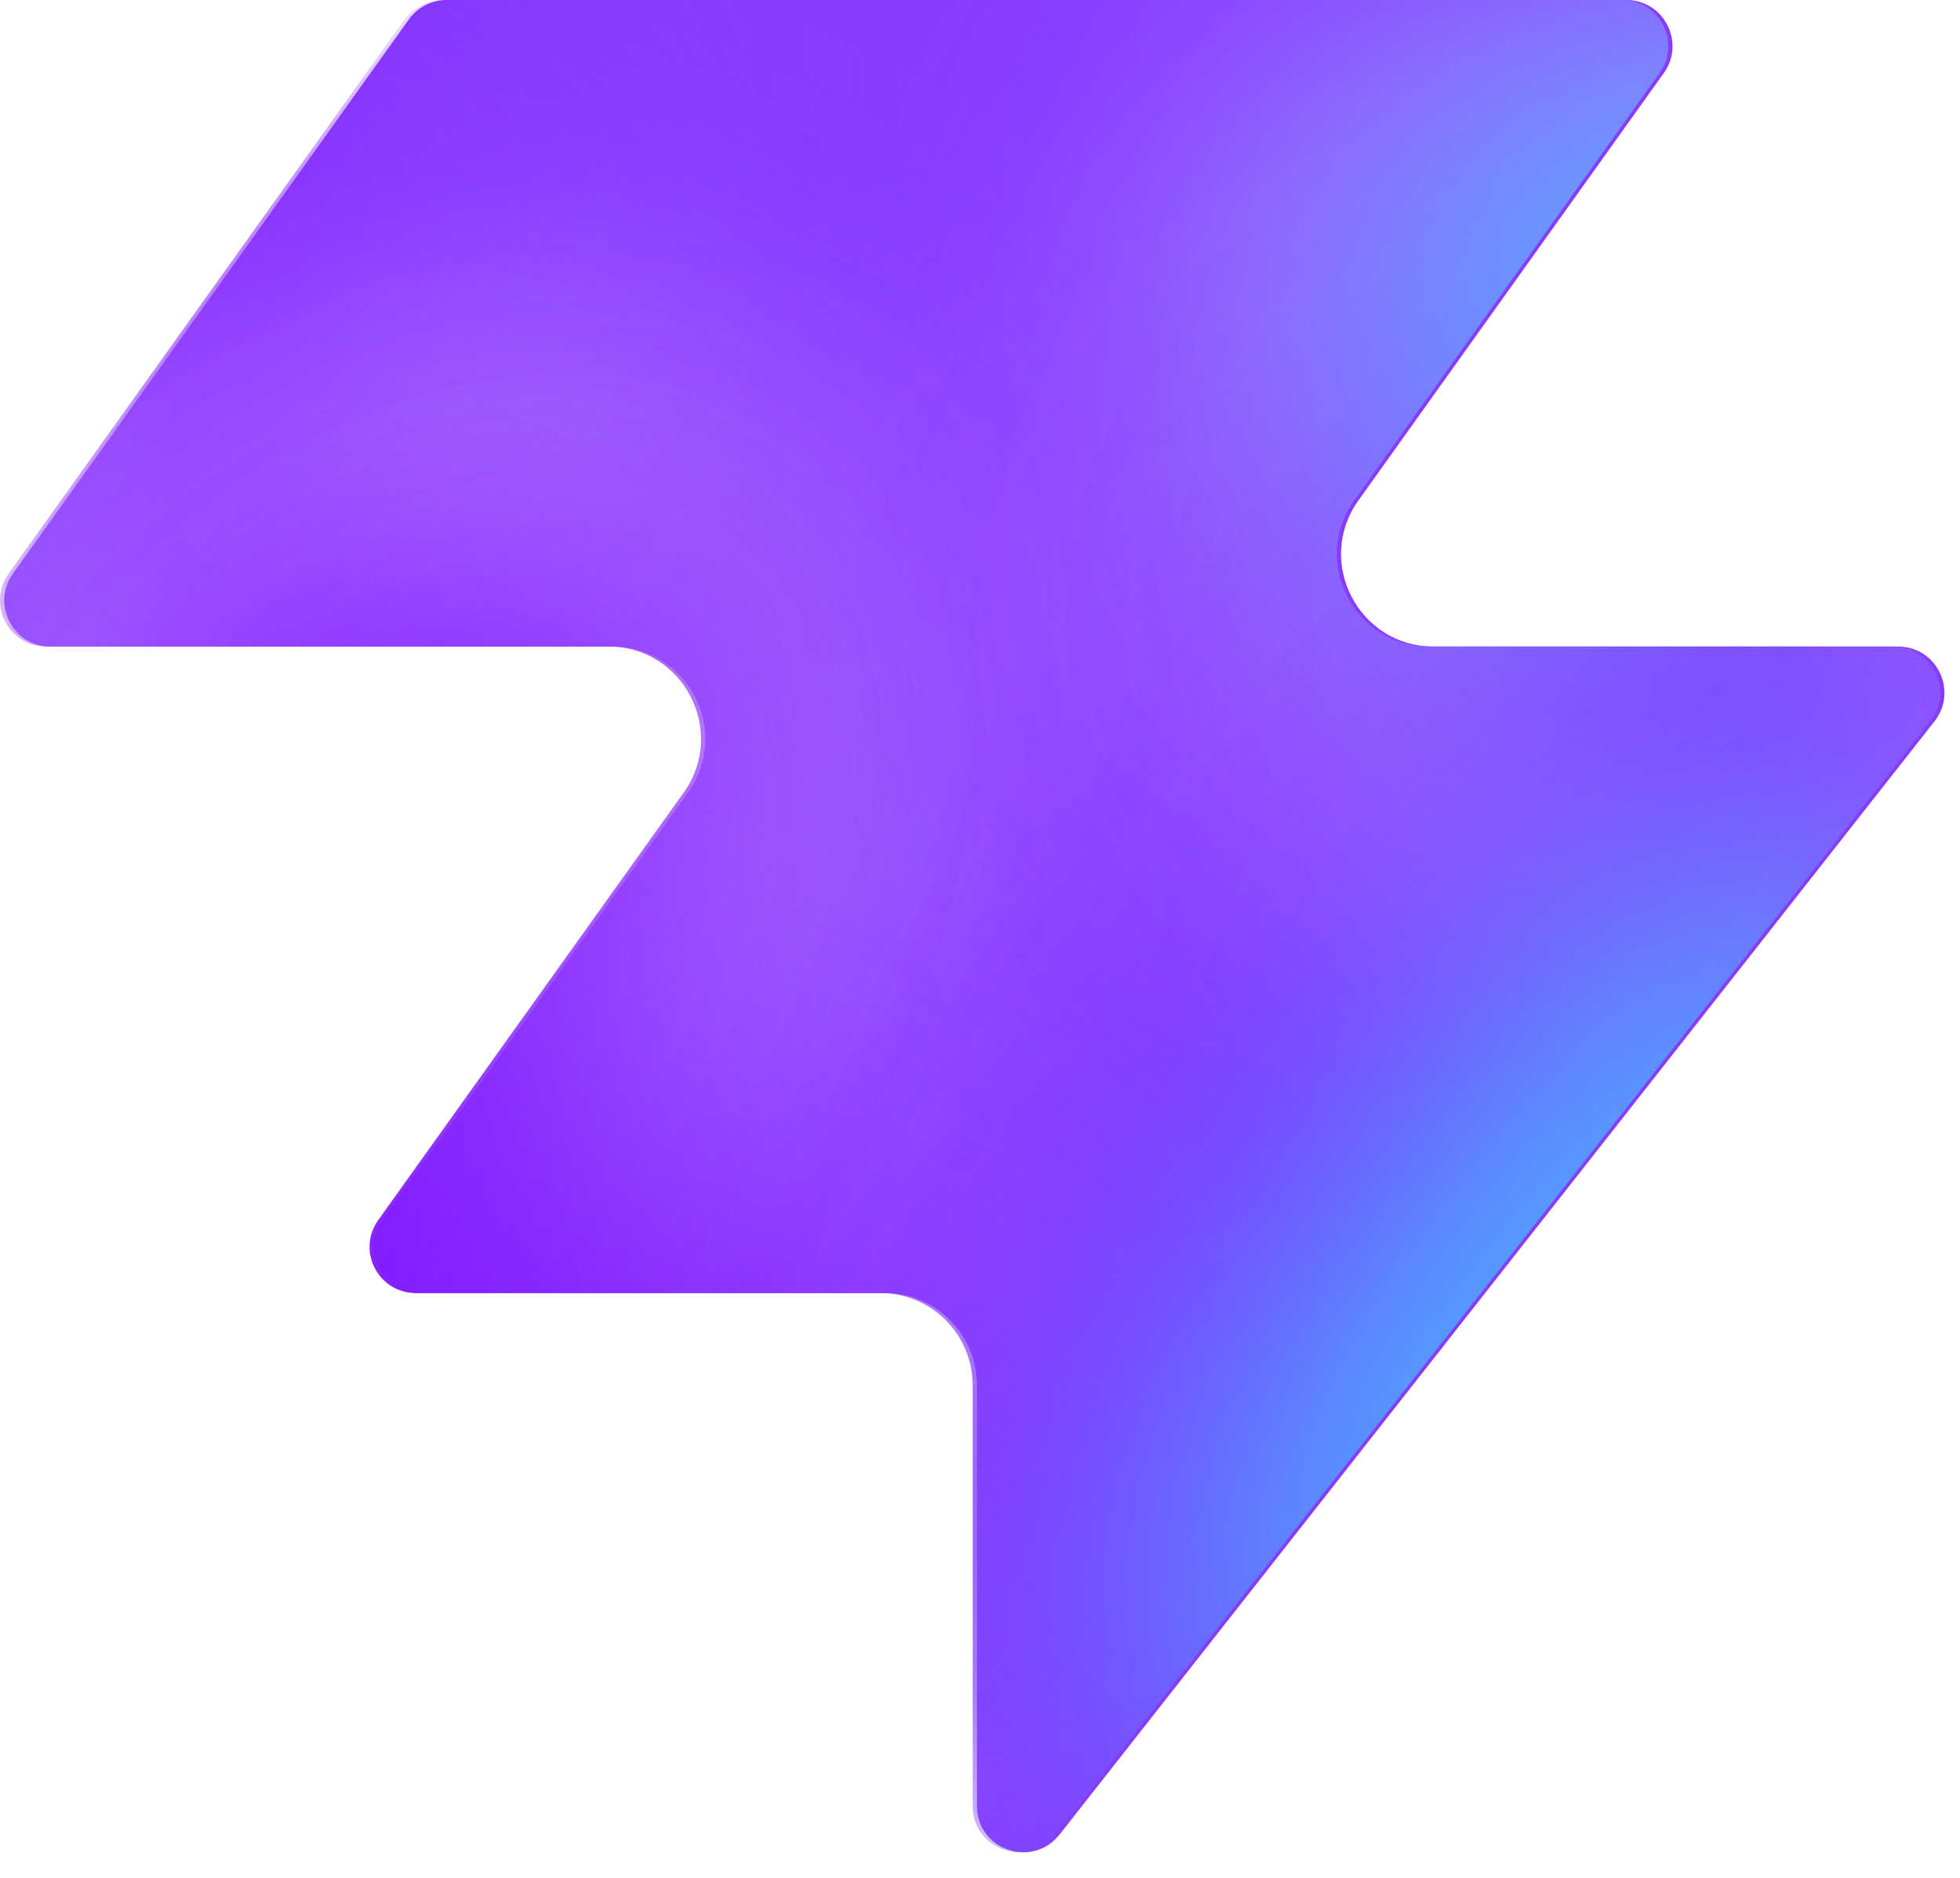
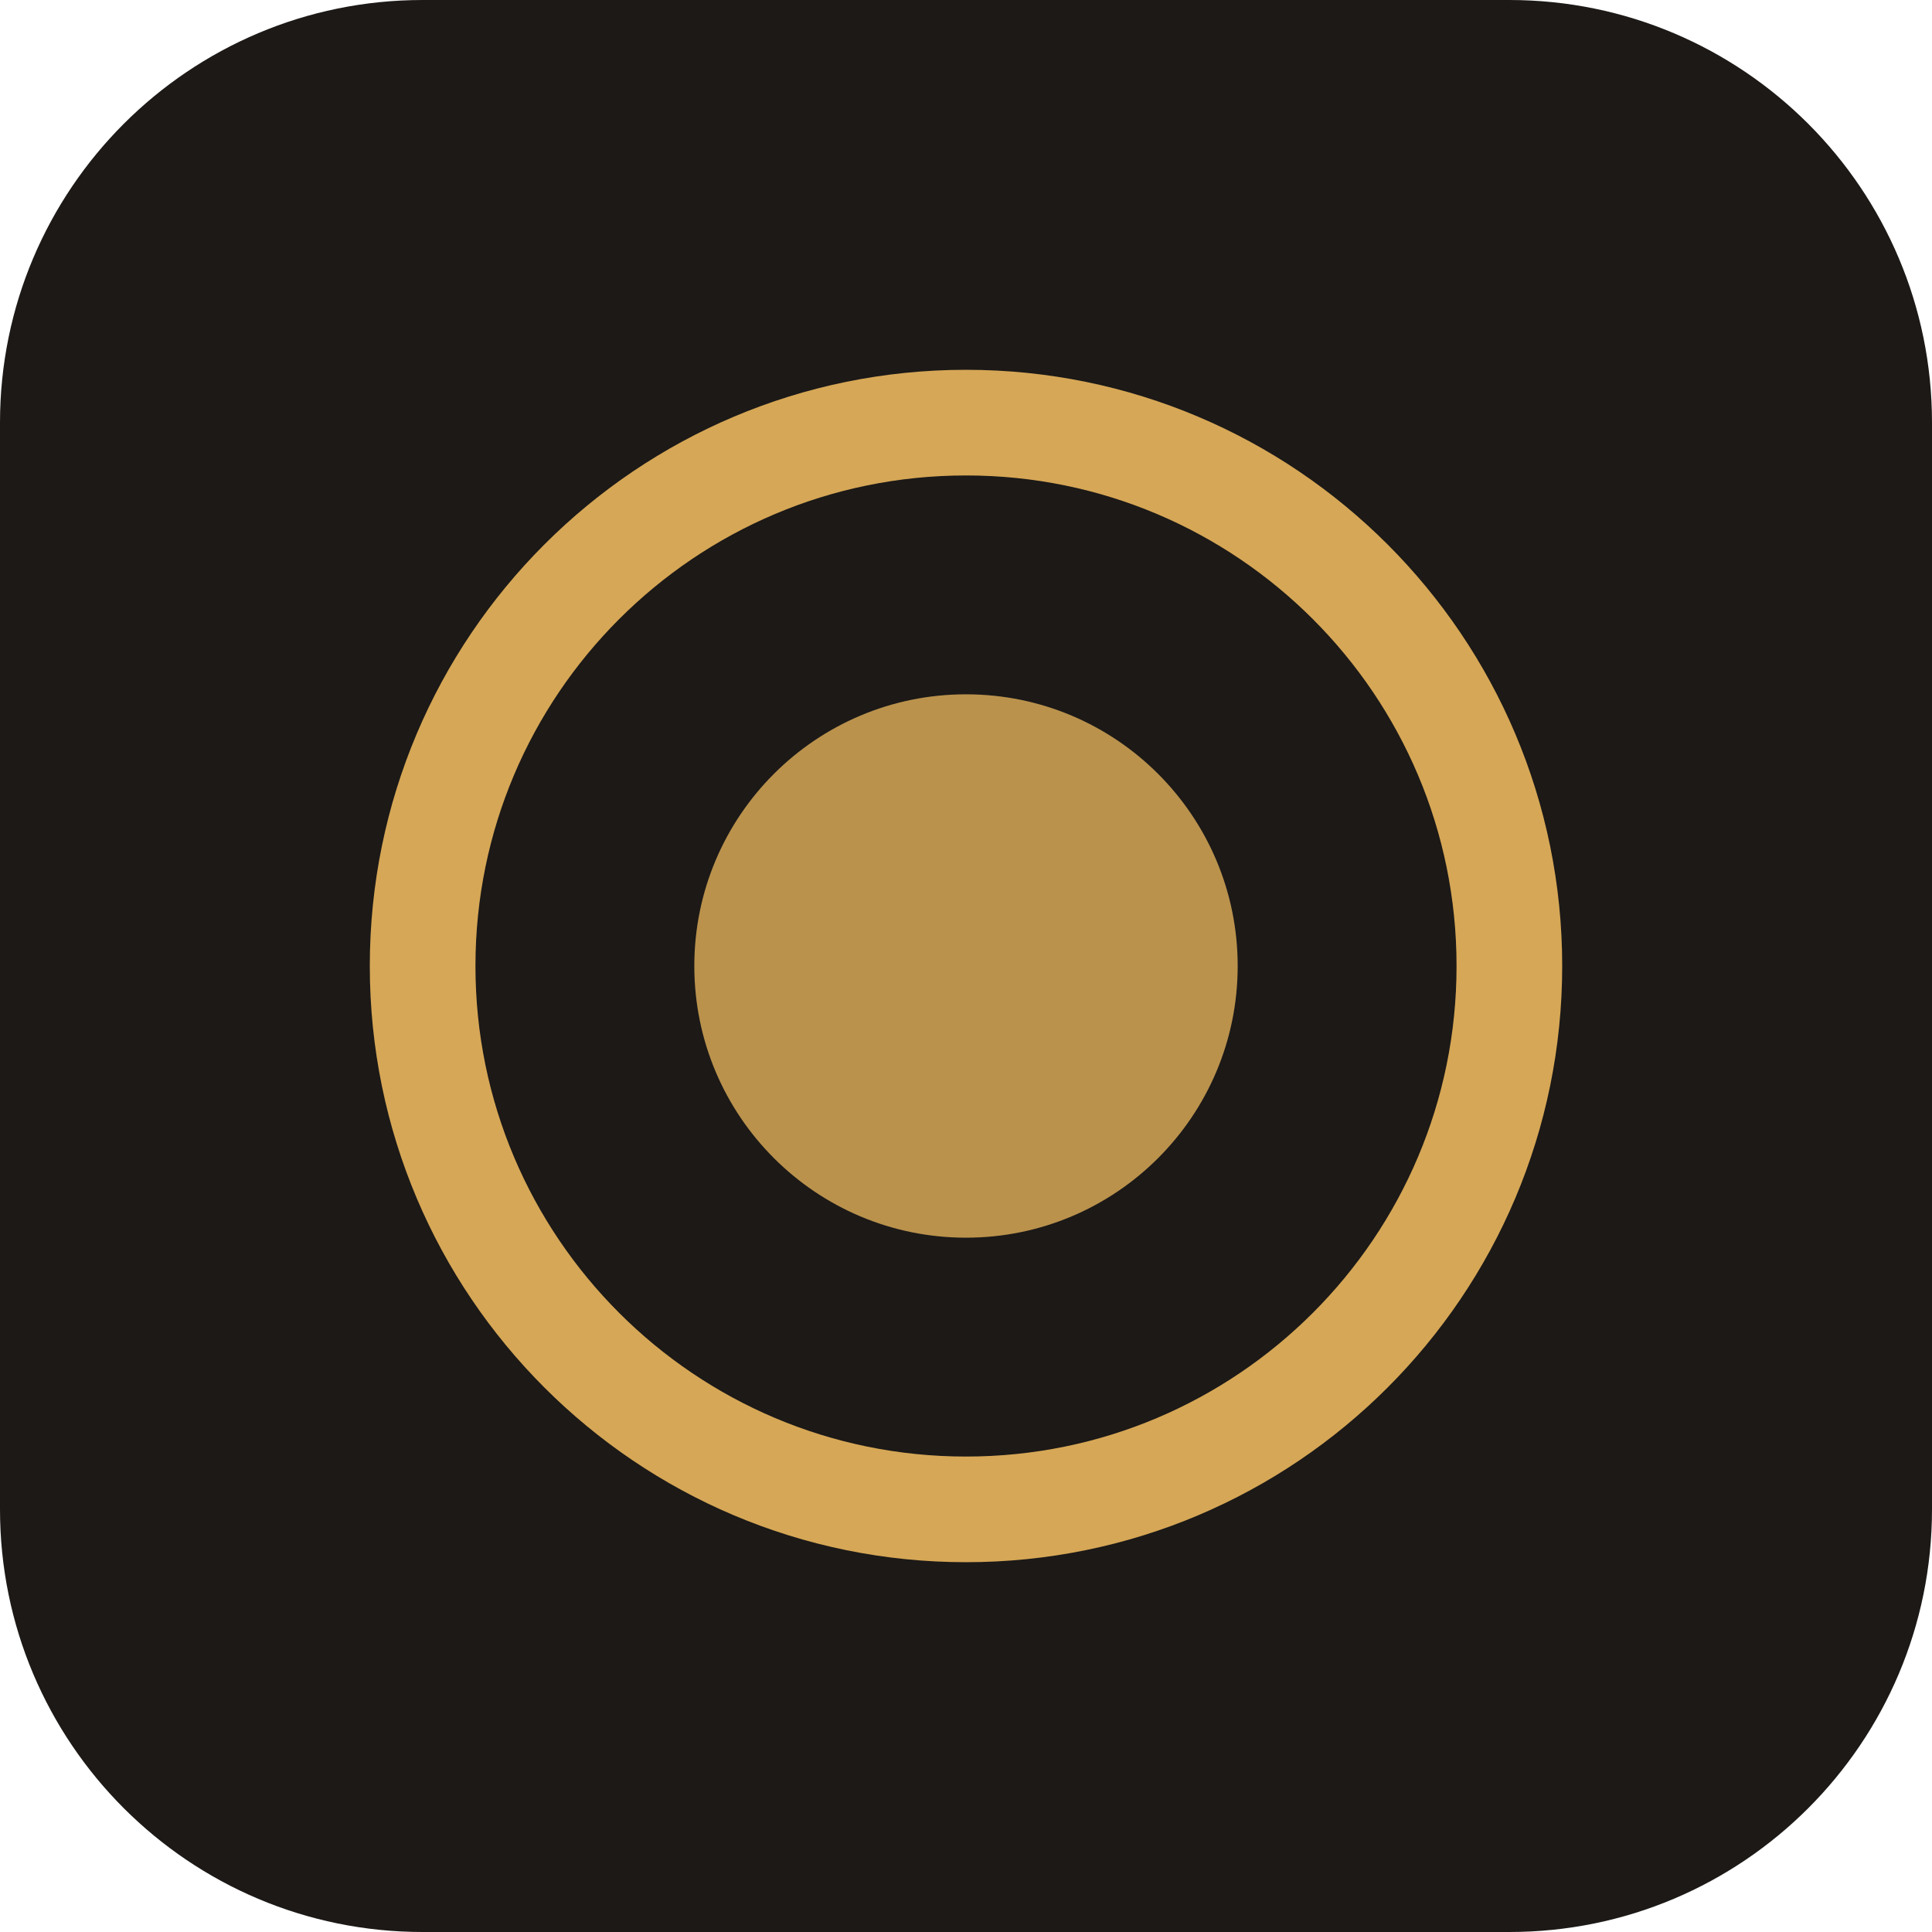
- <svg xmlns="http://www.w3.org/2000/svg" width="48" height="46" fill="none" viewBox="0 0 48 46">
-   <path fill="#863bff" d="M25.946 44.938c-.664.845-2.021.375-2.021-.698V33.937a2.26 2.26 0 0 0-2.262-2.262H10.287c-.92 0-1.456-1.04-.92-1.788l7.48-10.471c1.07-1.497 0-3.578-1.842-3.578H1.237c-.92 0-1.456-1.04-.92-1.788L10.013.474c.214-.297.556-.474.92-.474h28.894c.92 0 1.456 1.04.92 1.788l-7.48 10.471c-1.07 1.498 0 3.579 1.842 3.579h11.377c.943 0 1.473 1.088.89 1.83L25.947 44.94z" style="fill:#863bff;fill:color(display-p3 .525 .23 1);fill-opacity:1" />
-   <mask id="a" width="48" height="46" x="0" y="0" maskUnits="userSpaceOnUse" style="mask-type:alpha">
-     <path fill="#000" d="M25.842 44.938c-.664.844-2.021.375-2.021-.698V33.937a2.26 2.26 0 0 0-2.262-2.262H10.183c-.92 0-1.456-1.04-.92-1.788l7.48-10.471c1.07-1.498 0-3.579-1.842-3.579H1.133c-.92 0-1.456-1.04-.92-1.787L9.91.473c.214-.297.556-.474.92-.474h28.894c.92 0 1.456 1.04.92 1.788l-7.48 10.471c-1.07 1.498 0 3.578 1.842 3.578h11.377c.943 0 1.473 1.088.89 1.832L25.843 44.94z" style="fill:#000;fill-opacity:1" />
-   </mask>
-   <g mask="url(#a)">
-     <g filter="url(#b)">
-       <ellipse cx="5.508" cy="14.704" fill="#ede6ff" rx="5.508" ry="14.704" style="fill:#ede6ff;fill:color(display-p3 .927 .903 1);fill-opacity:1" transform="matrix(.00324 1 1 -.00324 -4.47 31.516)" />
-     </g>
-     <g filter="url(#c)">
-       <ellipse cx="10.399" cy="29.851" fill="#ede6ff" rx="10.399" ry="29.851" style="fill:#ede6ff;fill:color(display-p3 .927 .903 1);fill-opacity:1" transform="matrix(.00324 1 1 -.00324 -39.328 7.883)" />
-     </g>
-     <g filter="url(#d)">
-       <ellipse cx="5.508" cy="30.487" fill="#7e14ff" rx="5.508" ry="30.487" style="fill:#7e14ff;fill:color(display-p3 .492 .077 1);fill-opacity:1" transform="rotate(89.814 -25.913 -14.639)scale(1 -1)" />
-     </g>
-     <g filter="url(#e)">
-       <ellipse cx="5.508" cy="30.599" fill="#7e14ff" rx="5.508" ry="30.599" style="fill:#7e14ff;fill:color(display-p3 .492 .077 1);fill-opacity:1" transform="rotate(89.814 -32.644 -3.334)scale(1 -1)" />
-     </g>
-     <g filter="url(#f)">
-       <ellipse cx="5.508" cy="30.599" fill="#7e14ff" rx="5.508" ry="30.599" style="fill:#7e14ff;fill:color(display-p3 .492 .077 1);fill-opacity:1" transform="matrix(.00324 1 1 -.00324 -34.34 30.47)" />
-     </g>
-     <g filter="url(#g)">
-       <ellipse cx="14.072" cy="22.078" fill="#ede6ff" rx="14.072" ry="22.078" style="fill:#ede6ff;fill:color(display-p3 .927 .903 1);fill-opacity:1" transform="rotate(93.35 24.506 48.493)scale(-1 1)" />
-     </g>
-     <g filter="url(#h)">
-       <ellipse cx="3.47" cy="21.501" fill="#7e14ff" rx="3.47" ry="21.501" style="fill:#7e14ff;fill:color(display-p3 .492 .077 1);fill-opacity:1" transform="rotate(89.009 28.708 47.59)scale(-1 1)" />
-     </g>
-     <g filter="url(#i)">
-       <ellipse cx="3.47" cy="21.501" fill="#7e14ff" rx="3.47" ry="21.501" style="fill:#7e14ff;fill:color(display-p3 .492 .077 1);fill-opacity:1" transform="rotate(89.009 28.708 47.59)scale(-1 1)" />
-     </g>
-     <g filter="url(#j)">
-       <ellipse cx=".387" cy="8.972" fill="#7e14ff" rx="4.407" ry="29.108" style="fill:#7e14ff;fill:color(display-p3 .492 .077 1);fill-opacity:1" transform="rotate(39.51 .387 8.972)" />
-     </g>
-     <g filter="url(#k)">
-       <ellipse cx="47.523" cy="-6.092" fill="#7e14ff" rx="4.407" ry="29.108" style="fill:#7e14ff;fill:color(display-p3 .492 .077 1);fill-opacity:1" transform="rotate(37.892 47.523 -6.092)" />
-     </g>
-     <g filter="url(#l)">
-       <ellipse cx="41.412" cy="6.333" fill="#47bfff" rx="5.971" ry="9.665" style="fill:#47bfff;fill:color(display-p3 .28 .748 1);fill-opacity:1" transform="rotate(37.892 41.412 6.333)" />
-     </g>
-     <g filter="url(#m)">
-       <ellipse cx="-1.879" cy="38.332" fill="#7e14ff" rx="4.407" ry="29.108" style="fill:#7e14ff;fill:color(display-p3 .492 .077 1);fill-opacity:1" transform="rotate(37.892 -1.88 38.332)" />
-     </g>
-     <g filter="url(#n)">
-       <ellipse cx="-1.879" cy="38.332" fill="#7e14ff" rx="4.407" ry="29.108" style="fill:#7e14ff;fill:color(display-p3 .492 .077 1);fill-opacity:1" transform="rotate(37.892 -1.88 38.332)" />
-     </g>
-     <g filter="url(#o)">
-       <ellipse cx="35.651" cy="29.907" fill="#7e14ff" rx="4.407" ry="29.108" style="fill:#7e14ff;fill:color(display-p3 .492 .077 1);fill-opacity:1" transform="rotate(37.892 35.651 29.907)" />
-     </g>
-     <g filter="url(#p)">
-       <ellipse cx="38.418" cy="32.4" fill="#47bfff" rx="5.971" ry="15.297" style="fill:#47bfff;fill:color(display-p3 .28 .748 1);fill-opacity:1" transform="rotate(37.892 38.418 32.4)" />
-     </g>
-   </g>
-   <defs>
-     <filter id="b" width="60.045" height="41.654" x="-19.77" y="16.149" color-interpolation-filters="sRGB" filterUnits="userSpaceOnUse">
-       <feFlood flood-opacity="0" result="BackgroundImageFix" />
-       <feBlend in="SourceGraphic" in2="BackgroundImageFix" result="shape" />
-       <feGaussianBlur result="effect1_foregroundBlur_2002_17158" stdDeviation="7.659" />
-     </filter>
-     <filter id="c" width="90.34" height="51.437" x="-54.613" y="-7.533" color-interpolation-filters="sRGB" filterUnits="userSpaceOnUse">
-       <feFlood flood-opacity="0" result="BackgroundImageFix" />
-       <feBlend in="SourceGraphic" in2="BackgroundImageFix" result="shape" />
-       <feGaussianBlur result="effect1_foregroundBlur_2002_17158" stdDeviation="7.659" />
-     </filter>
-     <filter id="d" width="79.355" height="29.4" x="-49.64" y="2.03" color-interpolation-filters="sRGB" filterUnits="userSpaceOnUse">
-       <feFlood flood-opacity="0" result="BackgroundImageFix" />
-       <feBlend in="SourceGraphic" in2="BackgroundImageFix" result="shape" />
-       <feGaussianBlur result="effect1_foregroundBlur_2002_17158" stdDeviation="4.596" />
-     </filter>
-     <filter id="e" width="79.579" height="29.4" x="-45.045" y="20.029" color-interpolation-filters="sRGB" filterUnits="userSpaceOnUse">
-       <feFlood flood-opacity="0" result="BackgroundImageFix" />
-       <feBlend in="SourceGraphic" in2="BackgroundImageFix" result="shape" />
-       <feGaussianBlur result="effect1_foregroundBlur_2002_17158" stdDeviation="4.596" />
-     </filter>
-     <filter id="f" width="79.579" height="29.4" x="-43.513" y="21.178" color-interpolation-filters="sRGB" filterUnits="userSpaceOnUse">
-       <feFlood flood-opacity="0" result="BackgroundImageFix" />
-       <feBlend in="SourceGraphic" in2="BackgroundImageFix" result="shape" />
-       <feGaussianBlur result="effect1_foregroundBlur_2002_17158" stdDeviation="4.596" />
-     </filter>
-     <filter id="g" width="74.749" height="58.852" x="15.756" y="-17.901" color-interpolation-filters="sRGB" filterUnits="userSpaceOnUse">
-       <feFlood flood-opacity="0" result="BackgroundImageFix" />
-       <feBlend in="SourceGraphic" in2="BackgroundImageFix" result="shape" />
-       <feGaussianBlur result="effect1_foregroundBlur_2002_17158" stdDeviation="7.659" />
-     </filter>
-     <filter id="h" width="61.377" height="25.362" x="23.548" y="2.284" color-interpolation-filters="sRGB" filterUnits="userSpaceOnUse">
-       <feFlood flood-opacity="0" result="BackgroundImageFix" />
-       <feBlend in="SourceGraphic" in2="BackgroundImageFix" result="shape" />
-       <feGaussianBlur result="effect1_foregroundBlur_2002_17158" stdDeviation="4.596" />
-     </filter>
-     <filter id="i" width="61.377" height="25.362" x="23.548" y="2.284" color-interpolation-filters="sRGB" filterUnits="userSpaceOnUse">
-       <feFlood flood-opacity="0" result="BackgroundImageFix" />
-       <feBlend in="SourceGraphic" in2="BackgroundImageFix" result="shape" />
-       <feGaussianBlur result="effect1_foregroundBlur_2002_17158" stdDeviation="4.596" />
-     </filter>
-     <filter id="j" width="56.045" height="63.649" x="-27.636" y="-22.853" color-interpolation-filters="sRGB" filterUnits="userSpaceOnUse">
-       <feFlood flood-opacity="0" result="BackgroundImageFix" />
-       <feBlend in="SourceGraphic" in2="BackgroundImageFix" result="shape" />
-       <feGaussianBlur result="effect1_foregroundBlur_2002_17158" stdDeviation="4.596" />
-     </filter>
-     <filter id="k" width="54.814" height="64.646" x="20.116" y="-38.415" color-interpolation-filters="sRGB" filterUnits="userSpaceOnUse">
-       <feFlood flood-opacity="0" result="BackgroundImageFix" />
-       <feBlend in="SourceGraphic" in2="BackgroundImageFix" result="shape" />
-       <feGaussianBlur result="effect1_foregroundBlur_2002_17158" stdDeviation="4.596" />
-     </filter>
-     <filter id="l" width="33.541" height="35.313" x="24.641" y="-11.323" color-interpolation-filters="sRGB" filterUnits="userSpaceOnUse">
-       <feFlood flood-opacity="0" result="BackgroundImageFix" />
-       <feBlend in="SourceGraphic" in2="BackgroundImageFix" result="shape" />
-       <feGaussianBlur result="effect1_foregroundBlur_2002_17158" stdDeviation="4.596" />
-     </filter>
-     <filter id="m" width="54.814" height="64.646" x="-29.286" y="6.009" color-interpolation-filters="sRGB" filterUnits="userSpaceOnUse">
-       <feFlood flood-opacity="0" result="BackgroundImageFix" />
-       <feBlend in="SourceGraphic" in2="BackgroundImageFix" result="shape" />
-       <feGaussianBlur result="effect1_foregroundBlur_2002_17158" stdDeviation="4.596" />
-     </filter>
-     <filter id="n" width="54.814" height="64.646" x="-29.286" y="6.009" color-interpolation-filters="sRGB" filterUnits="userSpaceOnUse">
-       <feFlood flood-opacity="0" result="BackgroundImageFix" />
-       <feBlend in="SourceGraphic" in2="BackgroundImageFix" result="shape" />
-       <feGaussianBlur result="effect1_foregroundBlur_2002_17158" stdDeviation="4.596" />
-     </filter>
-     <filter id="o" width="54.814" height="64.646" x="8.244" y="-2.416" color-interpolation-filters="sRGB" filterUnits="userSpaceOnUse">
-       <feFlood flood-opacity="0" result="BackgroundImageFix" />
-       <feBlend in="SourceGraphic" in2="BackgroundImageFix" result="shape" />
-       <feGaussianBlur result="effect1_foregroundBlur_2002_17158" stdDeviation="4.596" />
-     </filter>
-     <filter id="p" width="39.409" height="43.623" x="18.713" y="10.588" color-interpolation-filters="sRGB" filterUnits="userSpaceOnUse">
-       <feFlood flood-opacity="0" result="BackgroundImageFix" />
-       <feBlend in="SourceGraphic" in2="BackgroundImageFix" result="shape" />
-       <feGaussianBlur result="effect1_foregroundBlur_2002_17158" stdDeviation="4.596" />
-     </filter>
-   </defs>
+ <svg xmlns="http://www.w3.org/2000/svg" viewBox="0 0 32 32" fill="none">
+   <rect width="32" height="32" rx="7" fill="#1c1917" />
+   <circle cx="16" cy="16" r="9" stroke="#d6a756" stroke-width="1.75" />
+   <circle cx="16" cy="16" r="4.5" fill="#d6a756" fill-opacity="0.85" />
</svg>
